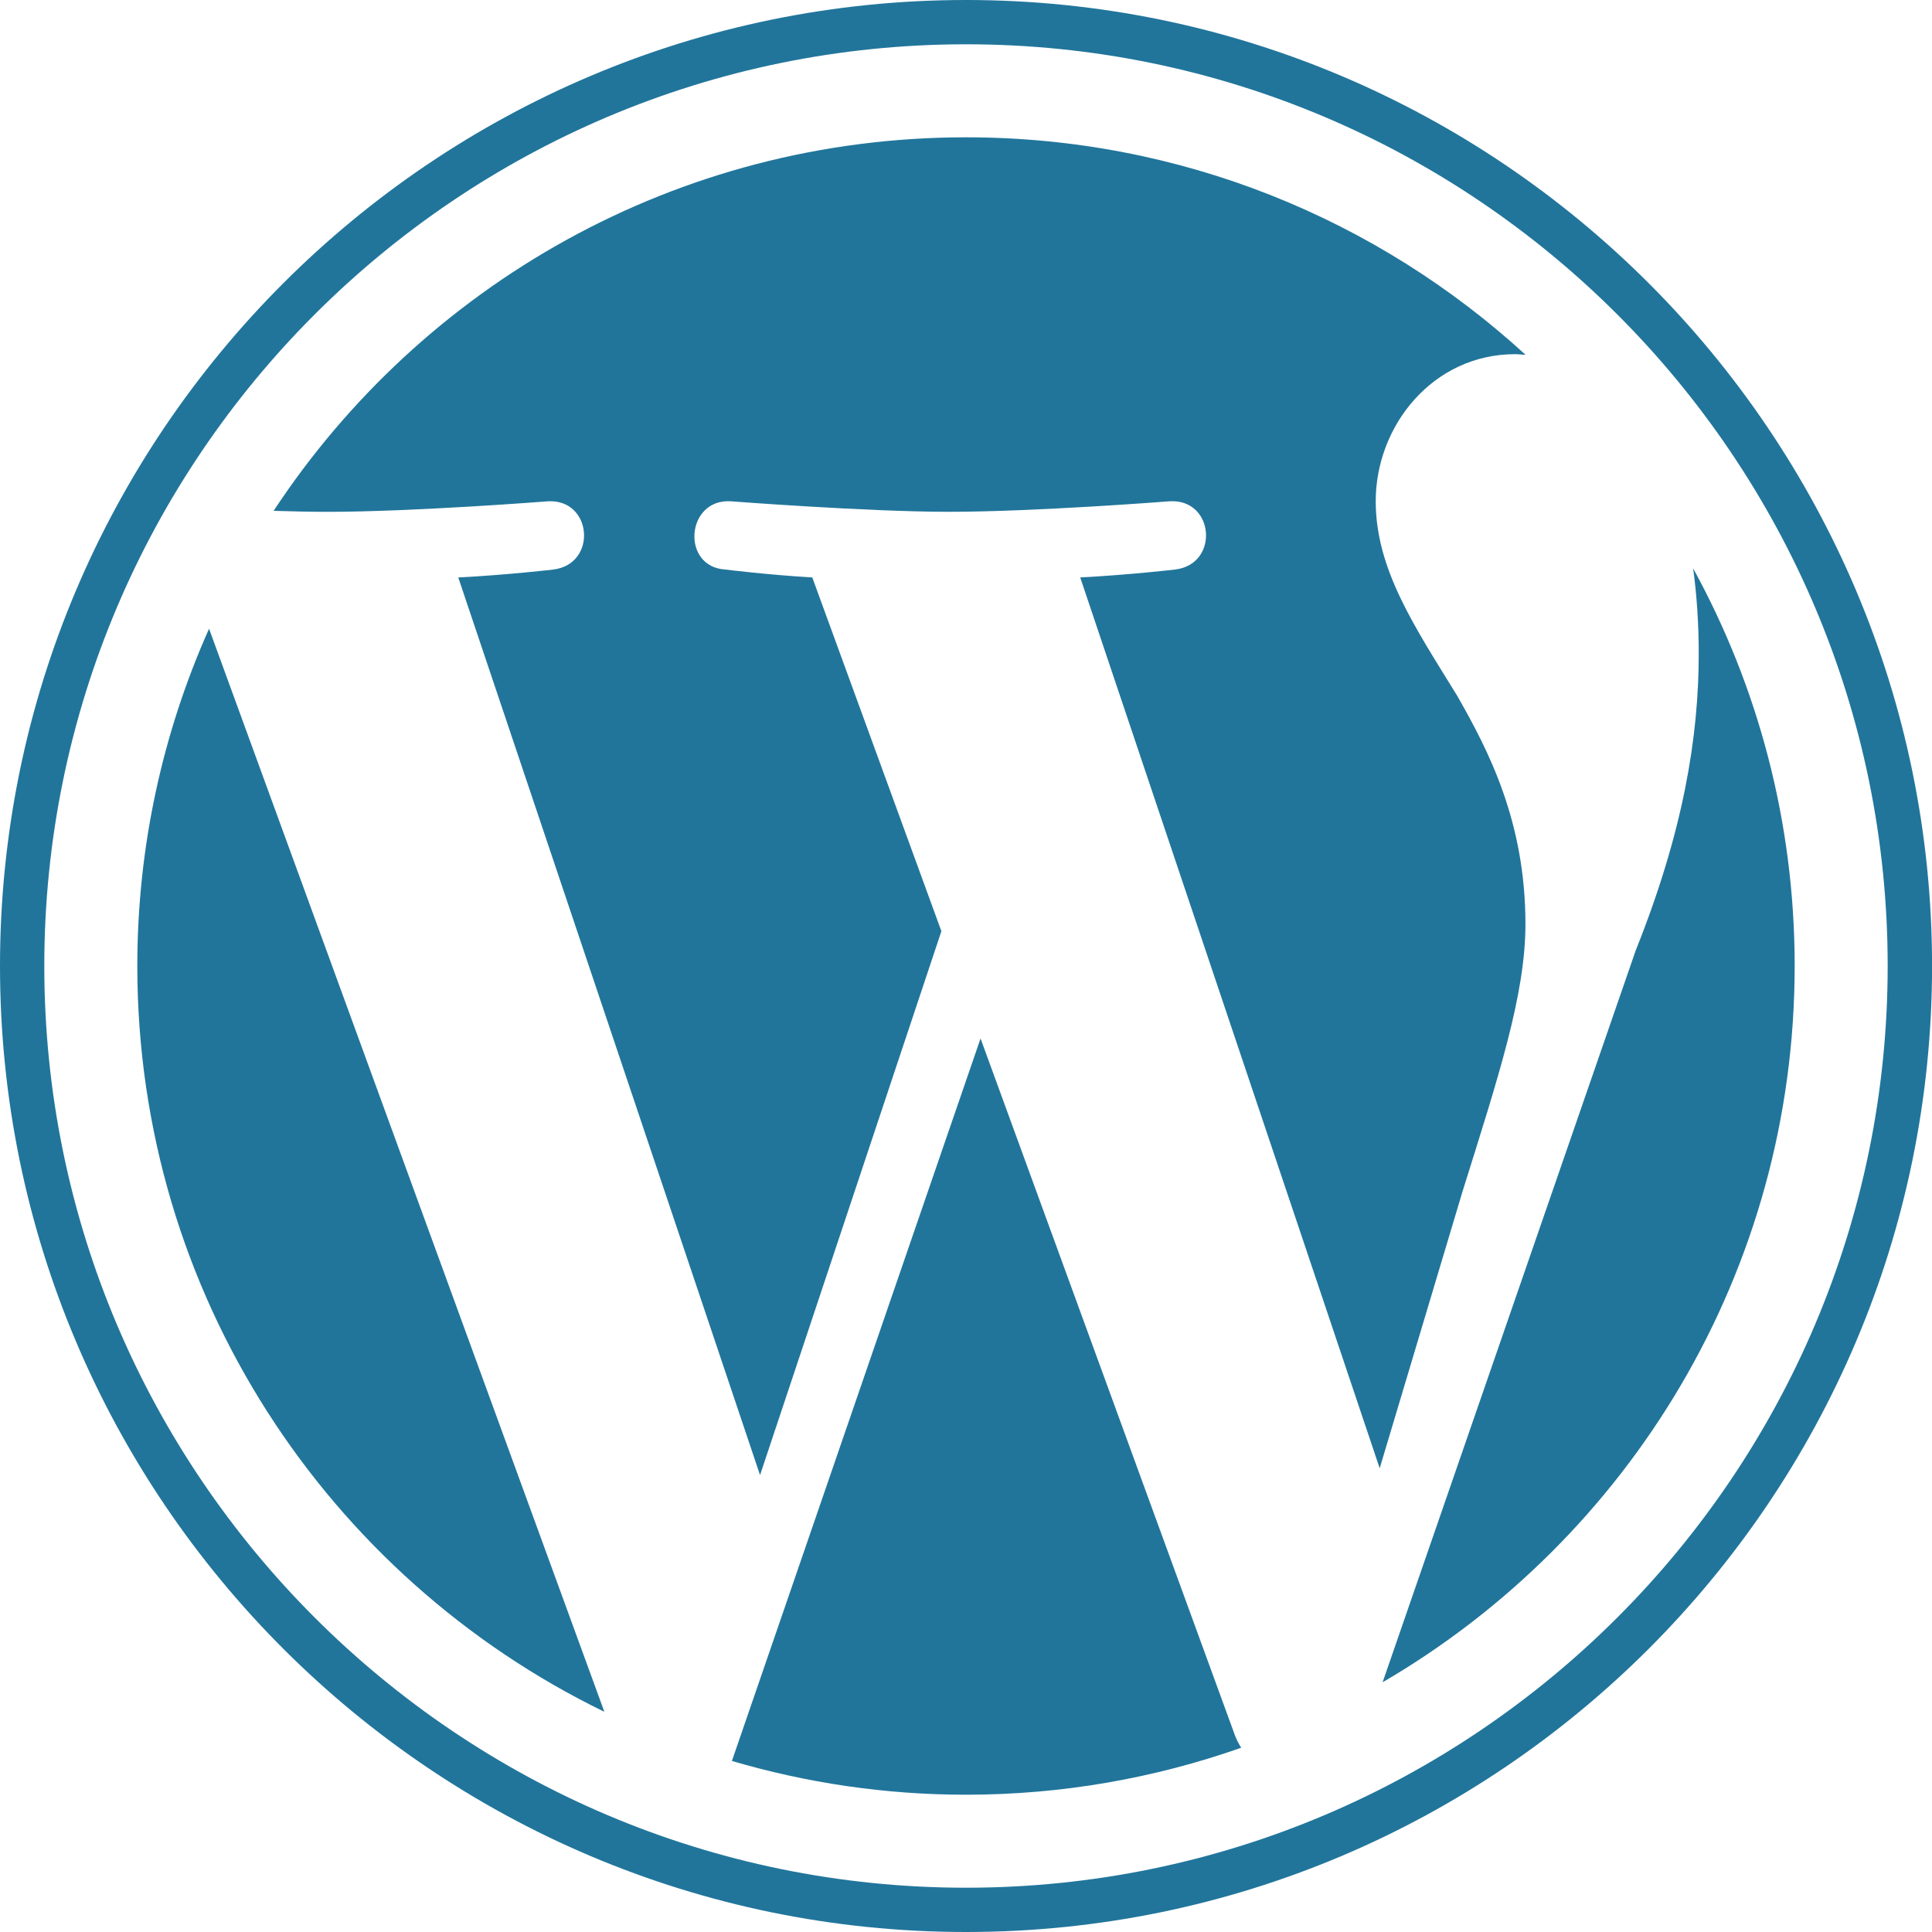
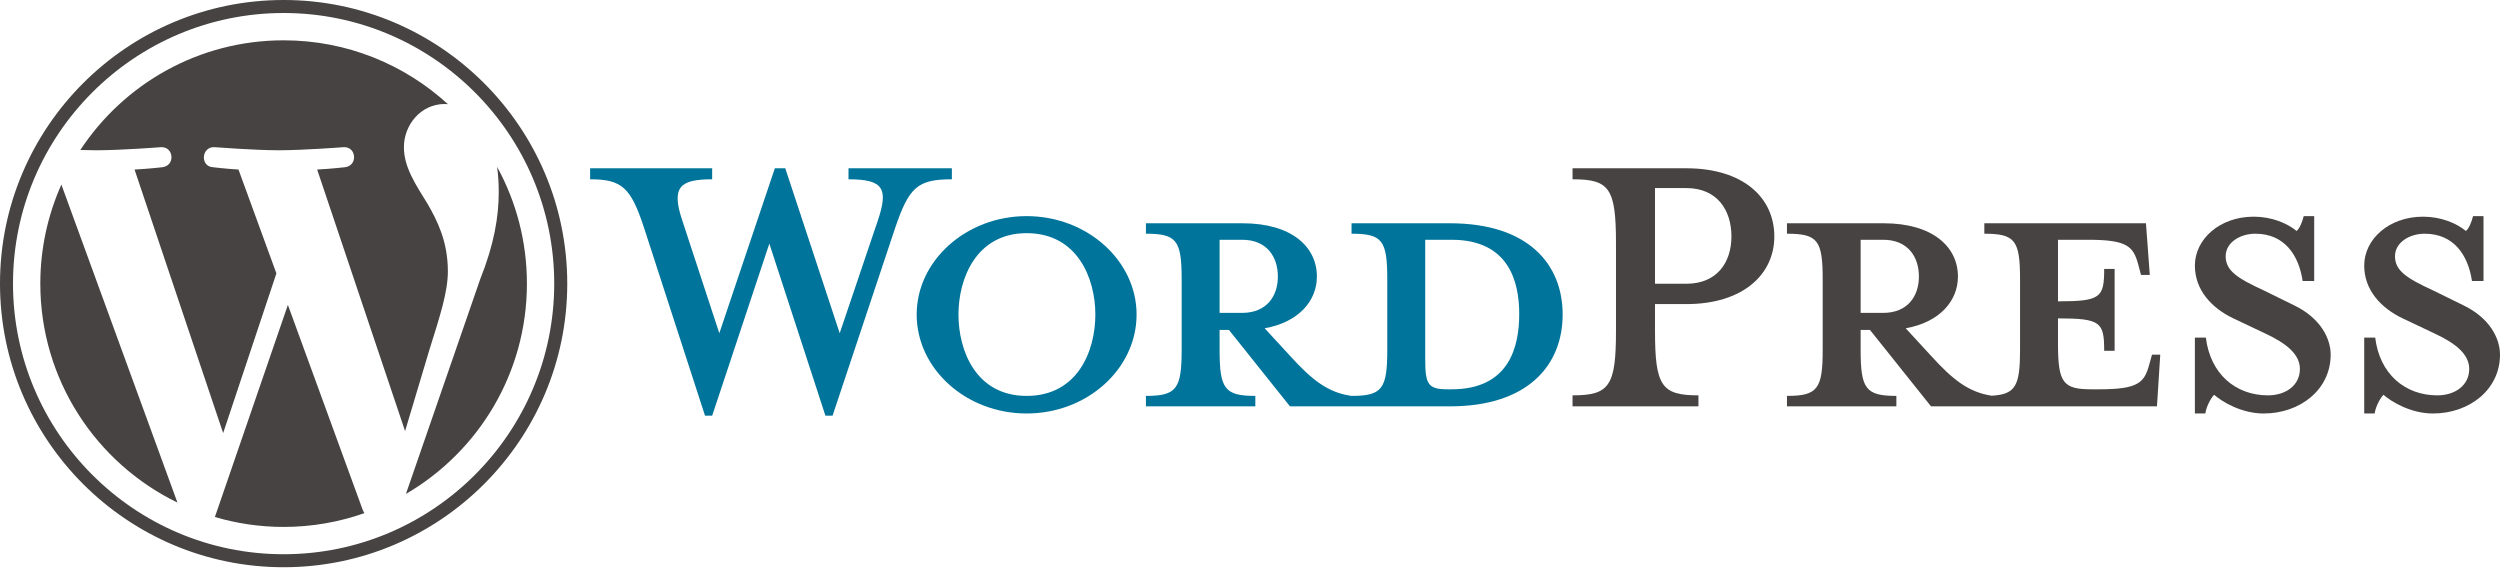
- <svg xmlns="http://www.w3.org/2000/svg" viewBox="0 0 122.52 122.523">
-   <g fill="#21759b">
-     <path d="m8.708 61.26c0 20.802 12.089 38.779 29.619 47.298l-25.069-68.686c-2.916 6.536-4.55 13.769-4.55 21.388z" />
-     <path d="m96.74 58.608c0-6.495-2.333-10.993-4.334-14.494-2.664-4.329-5.161-7.995-5.161-12.324 0-4.831 3.664-9.328 8.825-9.328.233 0 .454.029.681.042-9.35-8.566-21.807-13.796-35.489-13.796-18.36 0-34.513 9.42-43.91 23.688 1.233.037 2.395.063 3.382.063 5.497 0 14.006-.667 14.006-.667 2.833-.167 3.167 3.994.337 4.329 0 0-2.847.335-6.015.501l19.138 56.925 11.501-34.493-8.188-22.434c-2.83-.166-5.511-.501-5.511-.501-2.832-.166-2.5-4.496.332-4.329 0 0 8.679.667 13.843.667 5.496 0 14.006-.667 14.006-.667 2.835-.167 3.168 3.994.337 4.329 0 0-2.853.335-6.015.501l18.992 56.494 5.242-17.517c2.272-7.269 4.001-12.49 4.001-16.989z" />
-     <path d="m62.184 65.857-15.768 45.819c4.708 1.384 9.687 2.141 14.846 2.141 6.12 0 11.989-1.058 17.452-2.979-.141-.225-.269-.464-.374-.724z" />
-     <path d="m107.376 36.046c.226 1.674.354 3.471.354 5.404 0 5.333-.996 11.328-3.996 18.824l-16.053 46.413c15.624-9.111 26.133-26.038 26.133-45.426.001-9.137-2.333-17.729-6.438-25.215z" />
-     <path d="m61.262 0c-33.779 0-61.262 27.481-61.262 61.26 0 33.783 27.483 61.263 61.262 61.263 33.778 0 61.265-27.48 61.265-61.263-.001-33.779-27.487-61.26-61.265-61.26zm0 119.715c-32.23 0-58.453-26.223-58.453-58.455 0-32.23 26.222-58.451 58.453-58.451 32.229 0 58.45 26.221 58.45 58.451 0 32.232-26.221 58.455-58.45 58.455z" />
+ <svg xmlns="http://www.w3.org/2000/svg" version="1.0" x="0px" y="0px" width="540px" height="122.523px" viewBox="0 0 540 122.523" enable-background="new 0 0 540 122.523" xml:space="preserve">
+   <g id="Layer_1">
+ </g>
+   <g id="Layer_2">
+     <g>
+       <path fill="#00749A" d="M313.19,48.227h-21.257v2.255c6.649,0,7.718,1.425,7.718,9.857V75.54c0,8.431-1.068,9.975-7.718,9.975    c-5.105-0.712-8.55-3.444-13.3-8.669l-5.462-5.937c7.362-1.308,11.28-5.938,11.28-11.164c0-6.53-5.58-11.518-16.031-11.518h-20.9    v2.255c6.649,0,7.718,1.425,7.718,9.857V75.54c0,8.431-1.069,9.975-7.718,9.975v2.256h23.631v-2.256    c-6.649,0-7.718-1.544-7.718-9.975v-4.274h2.018l13.182,16.505h34.557c16.981,0,24.344-9.024,24.344-19.832    C337.534,57.133,330.172,48.227,313.19,48.227z M263.434,67.582V51.79h4.868c5.343,0,7.719,3.681,7.719,7.956    c0,4.157-2.376,7.837-7.719,7.837H263.434z M313.547,84.09h-0.832c-4.274,0-4.868-1.068-4.868-6.531V51.79c0,0,5.225,0,5.7,0    c12.35,0,14.605,9.024,14.605,16.031C328.152,75.064,325.896,84.09,313.547,84.09z" />
+       <path fill="#00749A" d="M181.378,71.978l8.194-24.227c2.376-7.006,1.307-9.024-6.293-9.024v-2.376h22.325v2.376    c-7.481,0-9.262,1.781-12.231,10.45L179.834,89.79h-1.543l-12.114-37.17l-12.349,37.17h-1.544l-13.181-40.613    c-2.85-8.669-4.75-10.45-11.638-10.45v-2.376h26.363v2.376c-7.007,0-8.908,1.662-6.413,9.024l7.956,24.227l11.994-35.627h2.257    L181.378,71.978z" />
+       <path fill="#00749A" d="M221.752,89.314c-13.062,0-23.75-9.618-23.75-21.376c0-11.637,10.689-21.257,23.75-21.257    c13.063,0,23.75,9.62,23.75,21.257C245.502,79.696,234.815,89.314,221.752,89.314z M221.752,50.365    c-10.924,0-14.725,9.855-14.725,17.574c0,7.839,3.801,17.576,14.725,17.576c11.045,0,14.845-9.737,14.845-17.576    C236.597,60.22,232.797,50.365,221.752,50.365z" />
+       <path fill="#464342" d="M366.864,85.396v2.375H339.67v-2.375c7.957,0,9.382-2.018,9.382-13.895V52.502    c0-11.877-1.425-13.776-9.382-13.776v-2.376h24.581c12.231,0,19.002,6.294,19.002,14.727c0,8.194-6.771,14.606-19.002,14.606    h-6.769v5.817C357.482,83.378,358.907,85.396,366.864,85.396z M364.251,40.625h-6.769v20.664h6.769    c6.651,0,9.738-4.631,9.738-10.212C373.989,45.377,370.902,40.625,364.251,40.625z" />
+       <path fill="#464342" d="M464.833,76.609l-0.594,2.137c-1.068,3.919-2.376,5.344-10.807,5.344h-1.663    c-6.174,0-7.243-1.425-7.243-9.856v-5.462c9.263,0,9.976,0.83,9.976,7.006h2.256V58.083h-2.256c0,6.175-0.713,7.006-9.976,7.006    V51.79h6.53c8.433,0,9.738,1.425,10.807,5.344l0.595,2.255h1.899l-0.83-11.162h-34.914v2.255c6.649,0,7.719,1.425,7.719,9.857    V75.54c0,7.713-0.908,9.656-6.151,9.933c-4.983-0.761-8.404-3.479-13.085-8.627l-5.463-5.937    c7.363-1.308,11.282-5.938,11.282-11.164c0-6.53-5.581-11.518-16.031-11.518h-20.9v2.255c6.649,0,7.718,1.425,7.718,9.857V75.54    c0,8.431-1.068,9.975-7.718,9.975v2.256h23.632v-2.256c-6.649,0-7.719-1.544-7.719-9.975v-4.274h2.019l13.181,16.505h48.806    l0.713-11.161H464.833z M401.896,67.582V51.79h4.868c5.344,0,7.72,3.681,7.72,7.956c0,4.157-2.376,7.837-7.72,7.837H401.896z" />
+       <path fill="#464342" d="M488.939,89.314c-4.75,0-8.907-2.493-10.688-4.038c-0.594,0.595-1.662,2.376-1.899,4.038h-2.257V72.928    h2.375c0.951,7.837,6.412,12.468,13.419,12.468c3.8,0,6.888-2.137,6.888-5.699c0-3.087-2.731-5.463-7.6-7.719l-6.769-3.206    c-4.751-2.258-8.313-6.177-8.313-11.401c0-5.7,5.344-10.568,12.707-10.568c3.919,0,7.243,1.425,9.263,3.087    c0.593-0.475,1.187-1.782,1.544-3.208h2.256v14.014h-2.494c-0.832-5.582-3.919-10.213-10.212-10.213    c-3.325,0-6.414,1.9-6.414,4.87c0,3.087,2.494,4.749,8.195,7.362l6.53,3.206c5.701,2.731,7.956,7.127,7.956,10.689    C503.426,84.09,496.895,89.314,488.939,89.314z" />
+       <path fill="#464342" d="M525.514,89.314c-4.751,0-8.908-2.493-10.688-4.038c-0.594,0.595-1.662,2.376-1.899,4.038h-2.257V72.928    h2.375c0.95,7.837,6.412,12.468,13.419,12.468c3.8,0,6.888-2.137,6.888-5.699c0-3.087-2.731-5.463-7.601-7.719l-6.769-3.206    c-4.75-2.258-8.313-6.177-8.313-11.401c0-5.7,5.344-10.568,12.707-10.568c3.919,0,7.243,1.425,9.263,3.087    c0.593-0.475,1.187-1.782,1.542-3.208h2.257v14.014h-2.493c-0.832-5.582-3.919-10.213-10.212-10.213    c-3.325,0-6.414,1.9-6.414,4.87c0,3.087,2.494,4.749,8.195,7.362l6.53,3.206c5.701,2.731,7.956,7.127,7.956,10.689    C540,84.09,533.469,89.314,525.514,89.314z" />
+       <g>
+         <path fill="#464342" d="M8.708,61.26c0,20.802,12.089,38.779,29.619,47.298L13.258,39.872     C10.342,46.408,8.708,53.641,8.708,61.26z" />
+         <path fill="#464342" d="M96.74,58.608c0-6.495-2.333-10.993-4.334-14.494c-2.664-4.329-5.161-7.995-5.161-12.324     c0-4.831,3.664-9.328,8.825-9.328c0.233,0,0.454,0.029,0.681,0.042c-9.35-8.566-21.807-13.796-35.489-13.796     c-18.36,0-34.513,9.42-43.91,23.688c1.233,0.037,2.395,0.063,3.382,0.063c5.497,0,14.006-0.667,14.006-0.667     c2.833-0.167,3.167,3.994,0.337,4.329c0,0-2.847,0.335-6.015,0.501L48.2,93.547l11.501-34.493l-8.188-22.434     c-2.83-0.166-5.511-0.501-5.511-0.501c-2.832-0.166-2.5-4.496,0.332-4.329c0,0,8.679,0.667,13.843,0.667     c5.496,0,14.006-0.667,14.006-0.667c2.835-0.167,3.168,3.994,0.337,4.329c0,0-2.853,0.335-6.015,0.501l18.992,56.494     l5.242-17.517C95.011,68.328,96.74,63.107,96.74,58.608z" />
+         <path fill="#464342" d="M62.184,65.857l-15.768,45.819c4.708,1.384,9.687,2.141,14.846,2.141c6.12,0,11.989-1.058,17.452-2.979     c-0.141-0.225-0.269-0.464-0.374-0.724L62.184,65.857z" />
+         <path fill="#464342" d="M107.376,36.046c0.226,1.674,0.354,3.471,0.354,5.404c0,5.333-0.996,11.328-3.996,18.824l-16.053,46.413     c15.624-9.111,26.133-26.038,26.133-45.426C113.815,52.124,111.481,43.532,107.376,36.046z" />
+         <path fill="#464342" d="M61.262,0C27.483,0,0,27.481,0,61.26c0,33.783,27.483,61.263,61.262,61.263     c33.778,0,61.265-27.48,61.265-61.263C122.526,27.481,95.04,0,61.262,0z M61.262,119.715c-32.23,0-58.453-26.223-58.453-58.455     c0-32.23,26.222-58.451,58.453-58.451c32.229,0,58.45,26.221,58.45,58.451C119.712,93.492,93.491,119.715,61.262,119.715z" />
+       </g>
+     </g>
  </g>
</svg>
